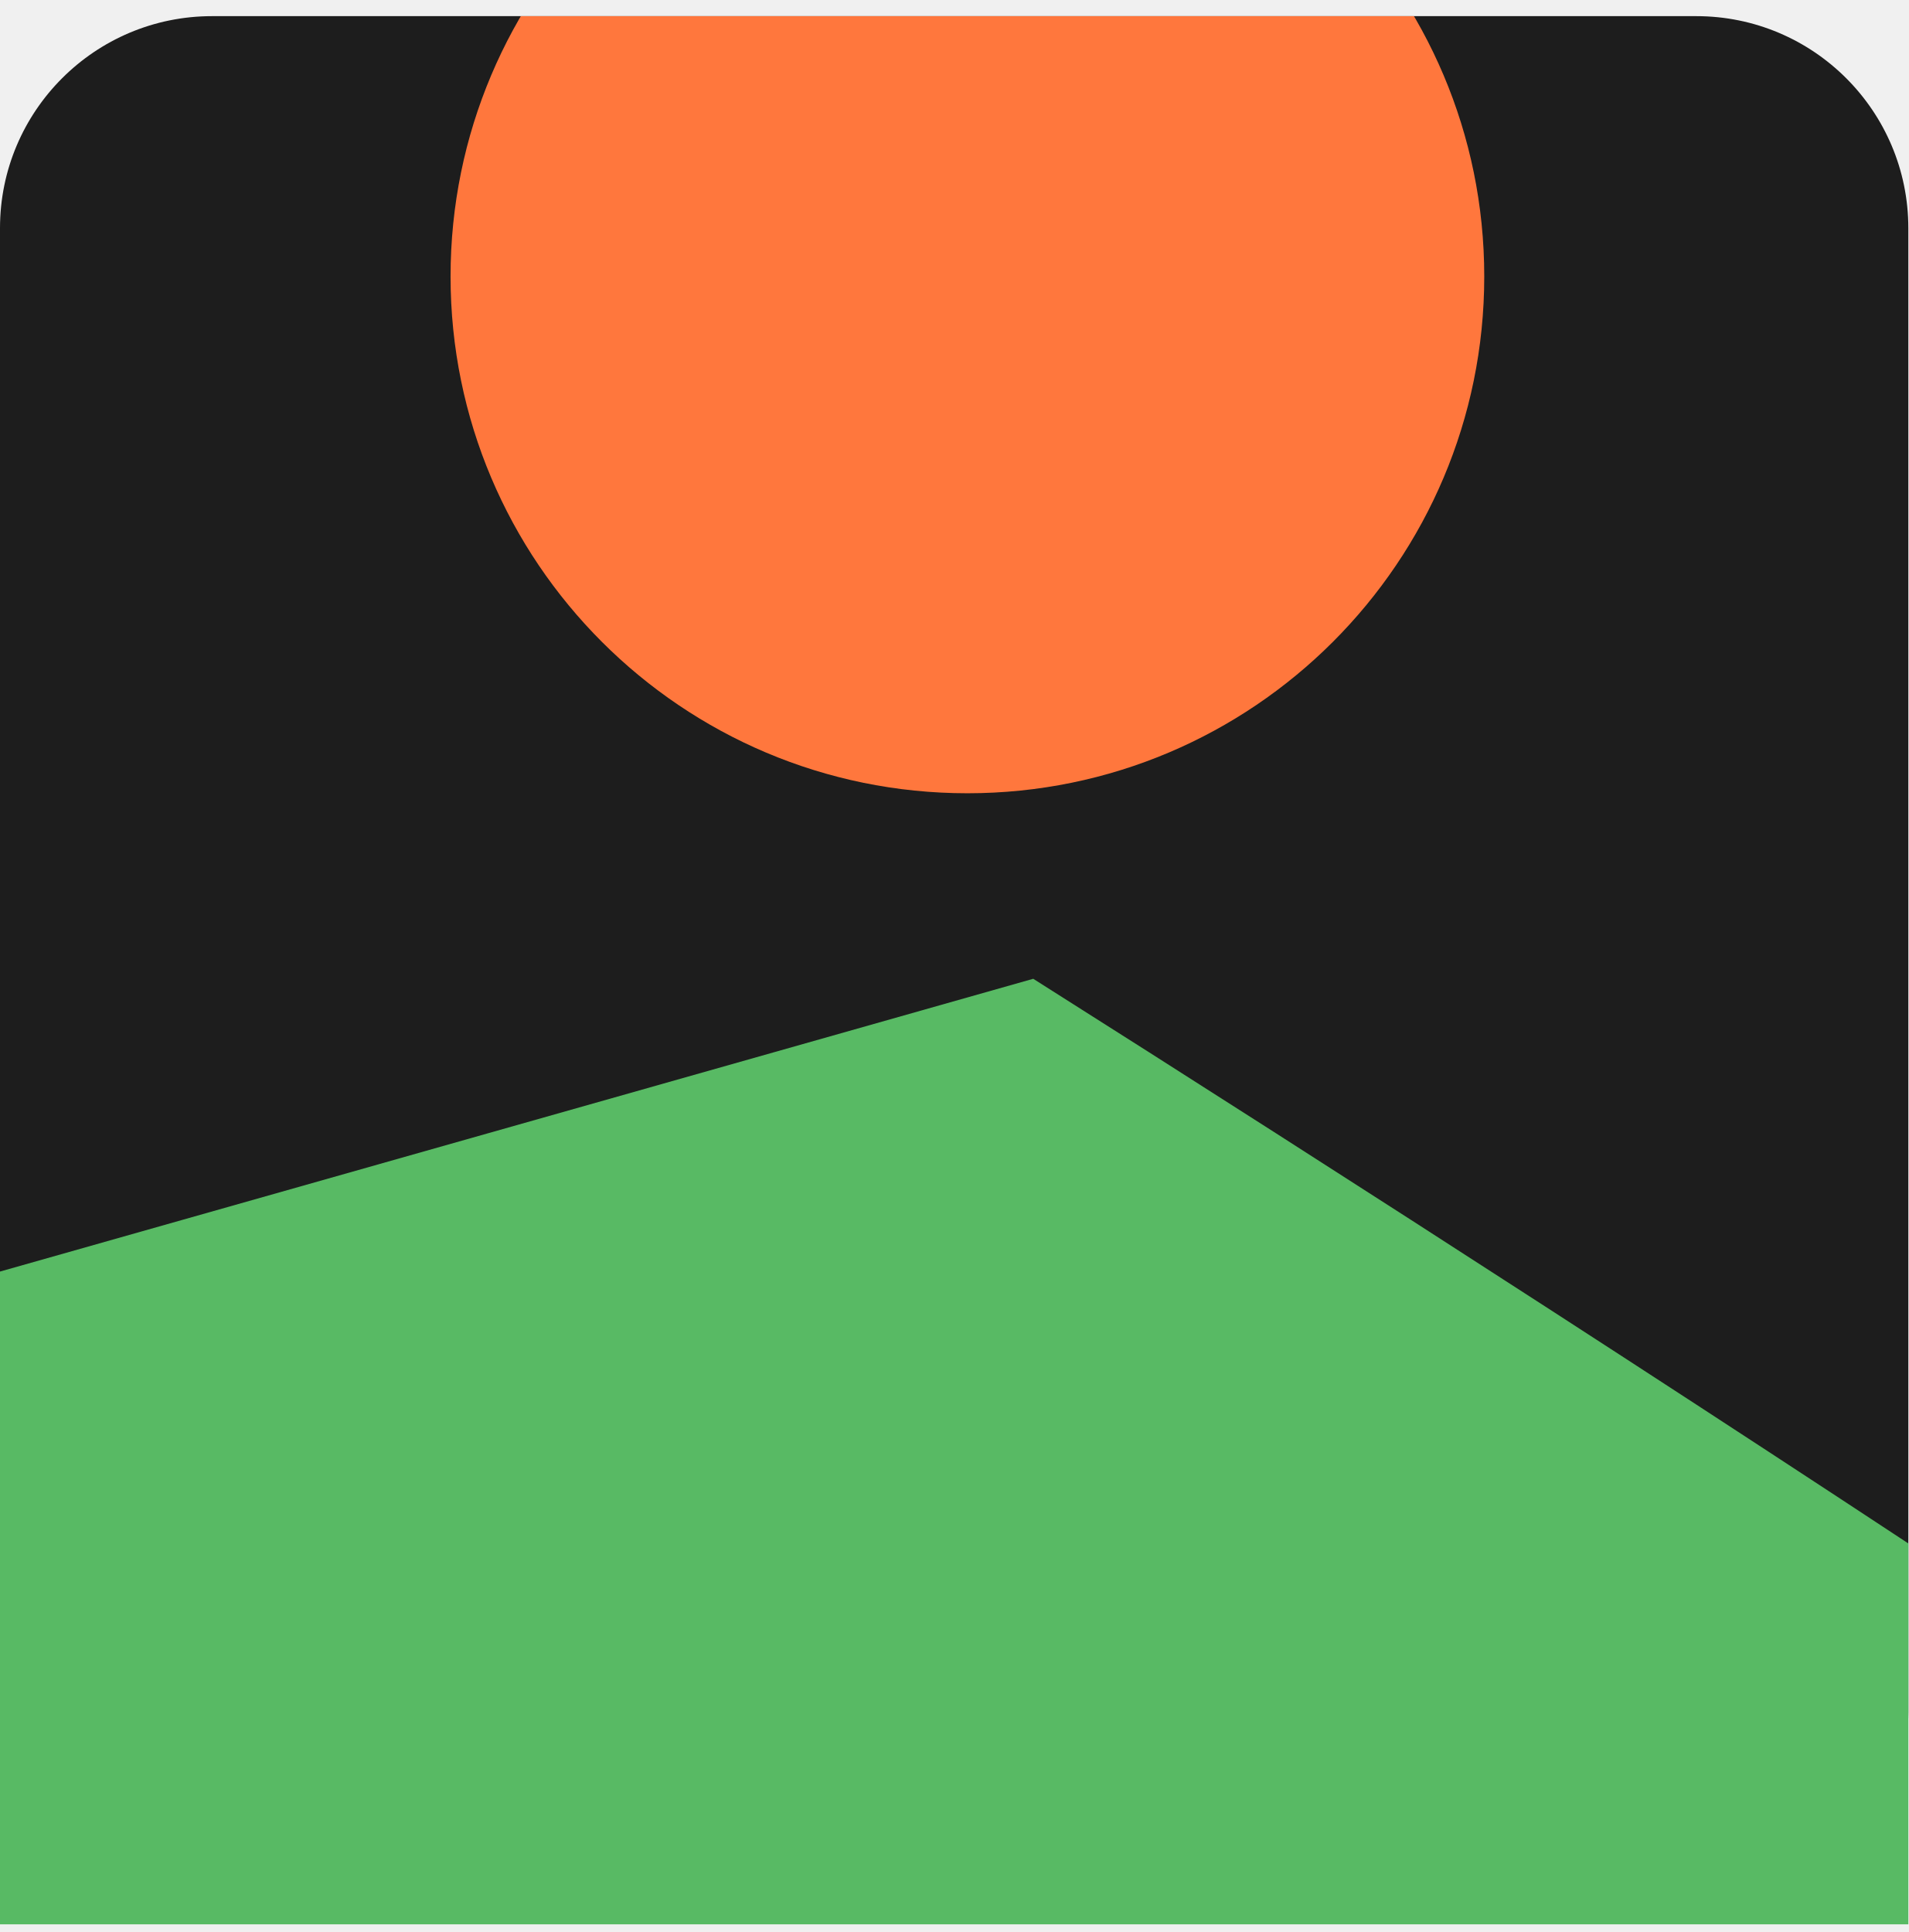
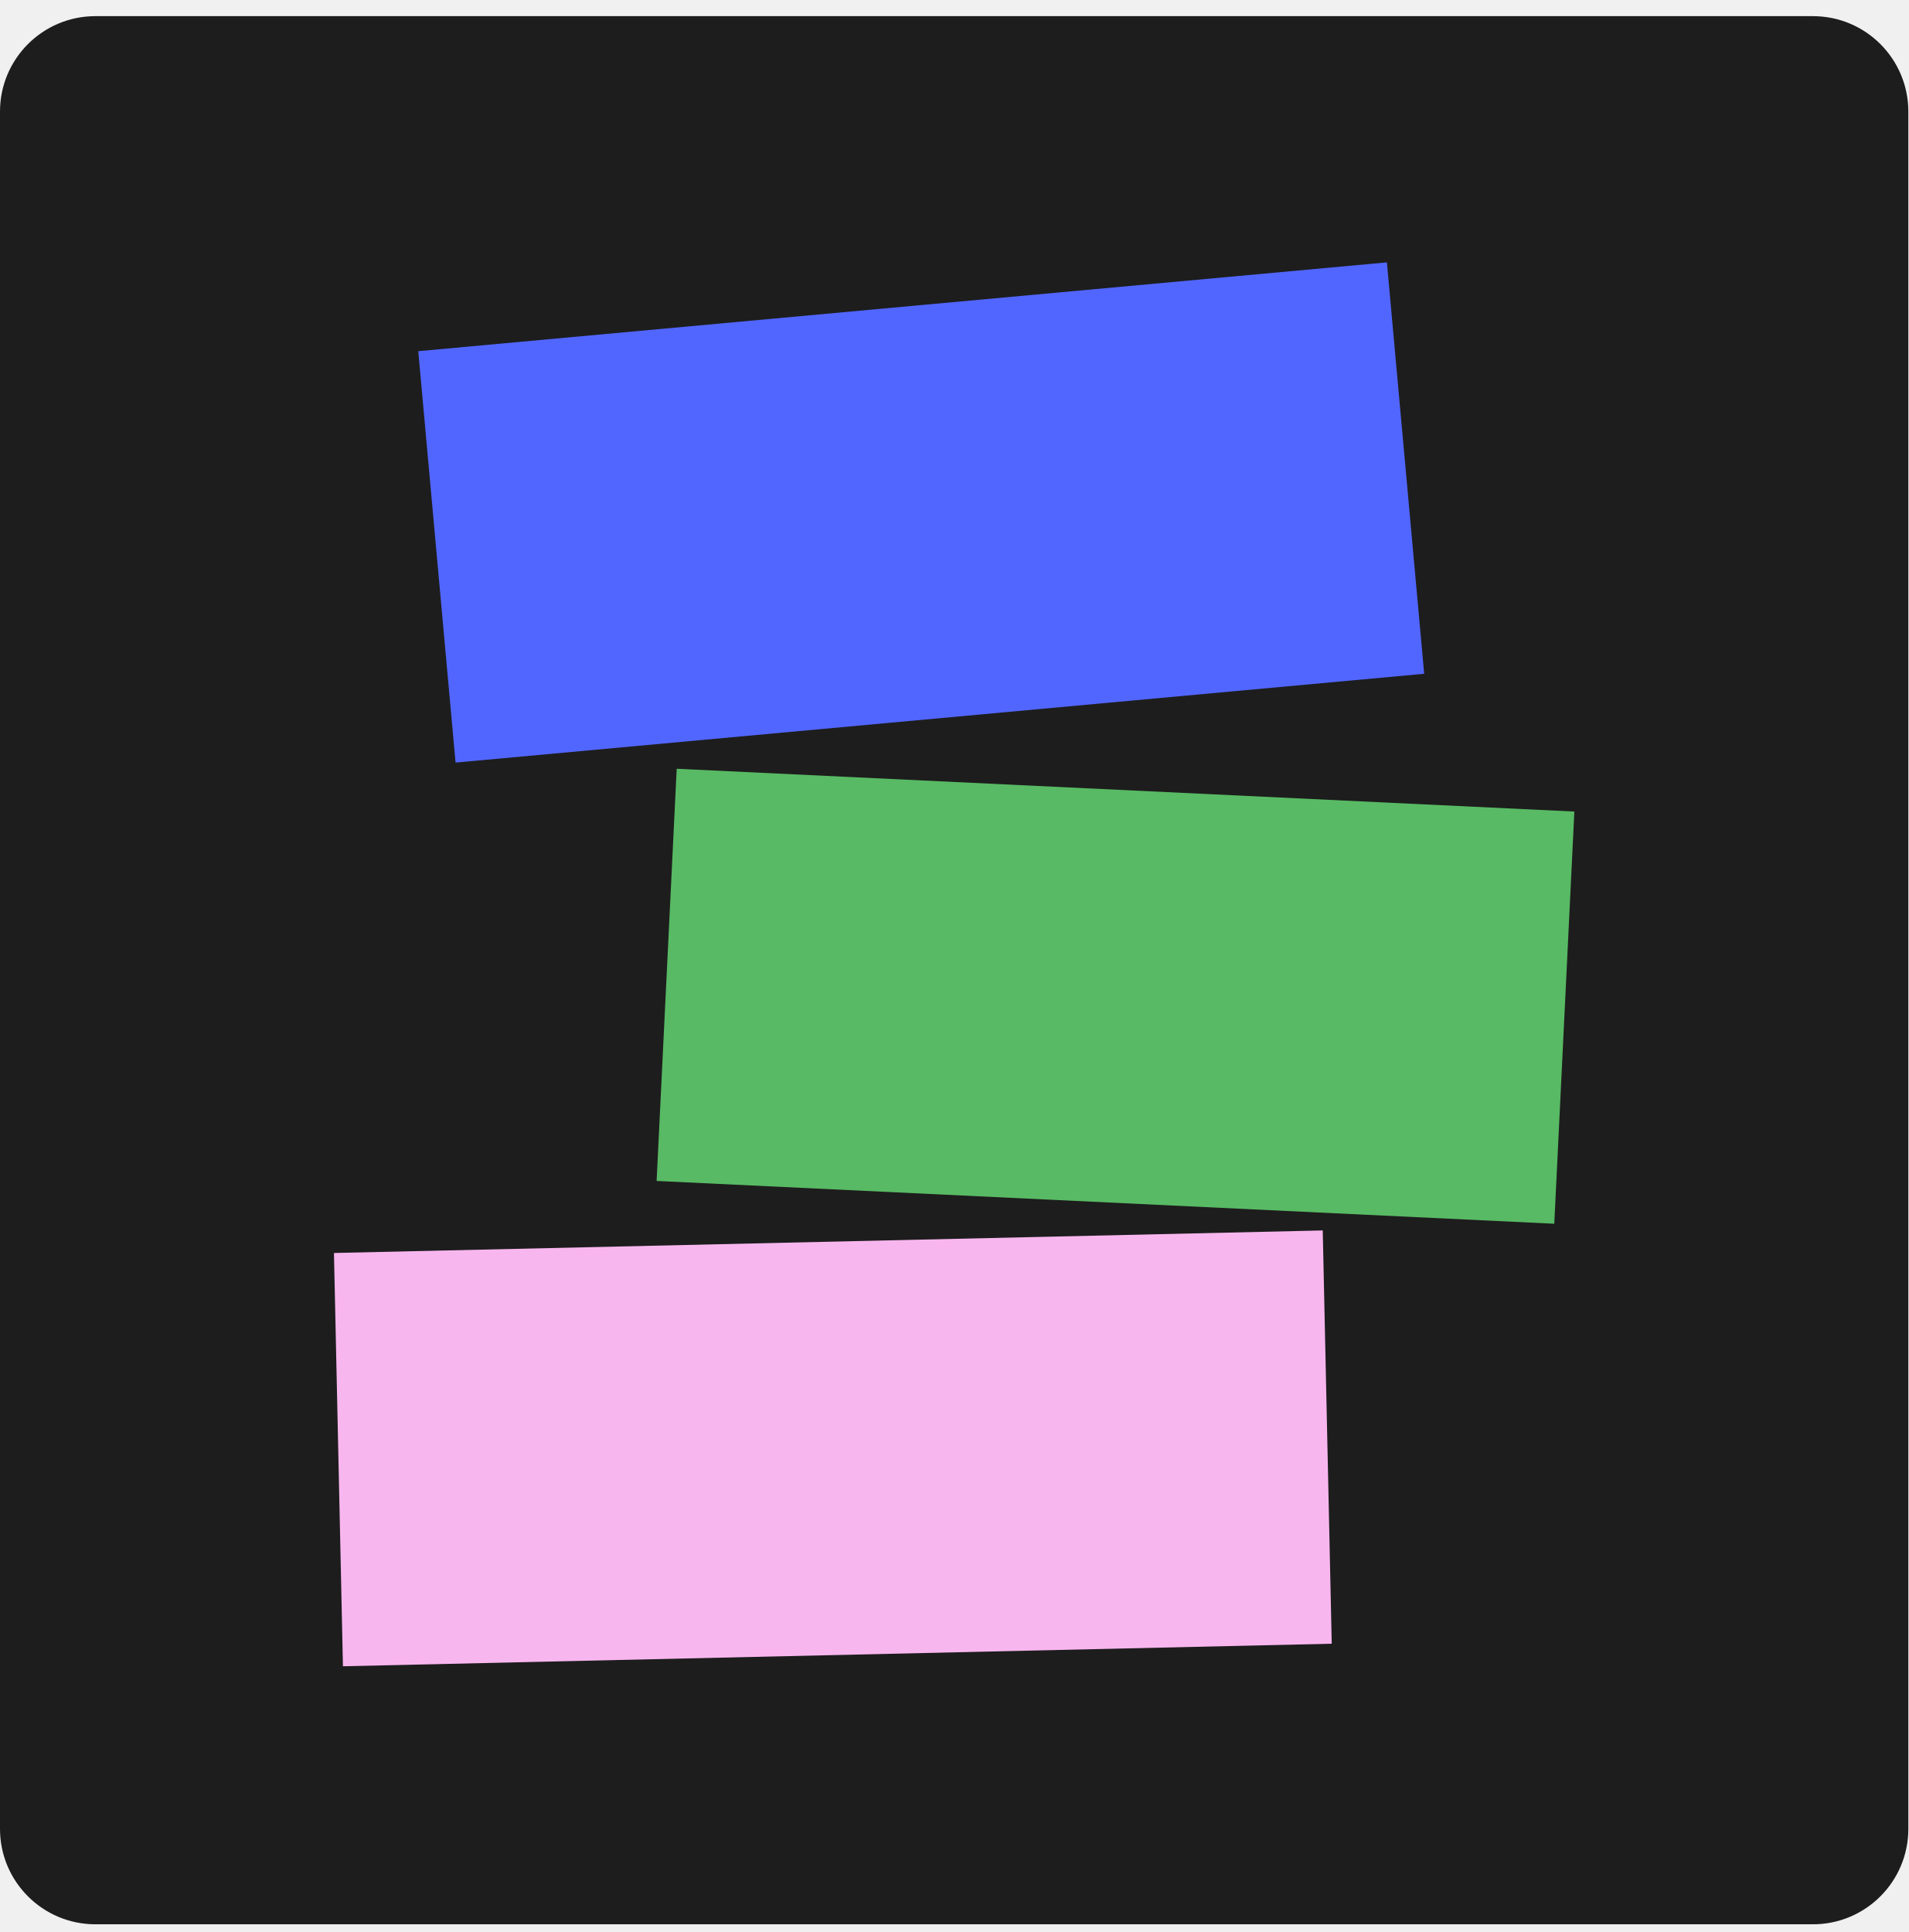
<svg xmlns="http://www.w3.org/2000/svg" width="80" height="81" viewBox="0 0 80 81" fill="none">
-   <g clip-path="url(#clip0_6240_21505)">
-     <rect y="0.677" width="80" height="80" rx="8.889" fill="#1D1D1D" />
-     <circle cx="40.555" cy="11.591" r="21.667" fill="#FF773D" />
-     <path d="M43.315 41.036L-18.93 58.675C-28.521 75.922 -47.939 111.121 -48.878 113.943C-50.053 117.471 49.774 182.147 52.71 182.147C55.646 182.147 114.368 93.365 115.542 90.425C116.482 88.073 67.782 56.519 43.315 41.036Z" fill="#58BA64" />
+   <g clip-path="url(#clip0_6247_21522)">
+     <rect y="0.677" width="80" height="80" fill="#1D1D1D" />
+     <rect width="41.462" height="17.331" transform="matrix(0.99974 -0.0227981 0.0217545 0.999763 14 52.5322)" fill="#F8B6EF" />
+     <rect width="37.674" height="17.302" transform="matrix(0.998866 0.0476113 -0.0486539 0.998816 28.3682 32.2305)" fill="#58BA64" />
+     <rect width="40.777" height="17.319" transform="matrix(0.995824 -0.0912991 0.0902596 0.995918 17.5342 14.7231)" fill="#5166FF" />
  </g>
  <defs>
-     <clipPath id="clip0_6240_21505">
-       <rect width="80" height="80" fill="white" transform="translate(0 0.677246)" />
+     <clipPath id="clip0_6247_21522">
+       <rect y="0.677" width="80" height="80" rx="4" fill="white" />
    </clipPath>
  </defs>
</svg>
